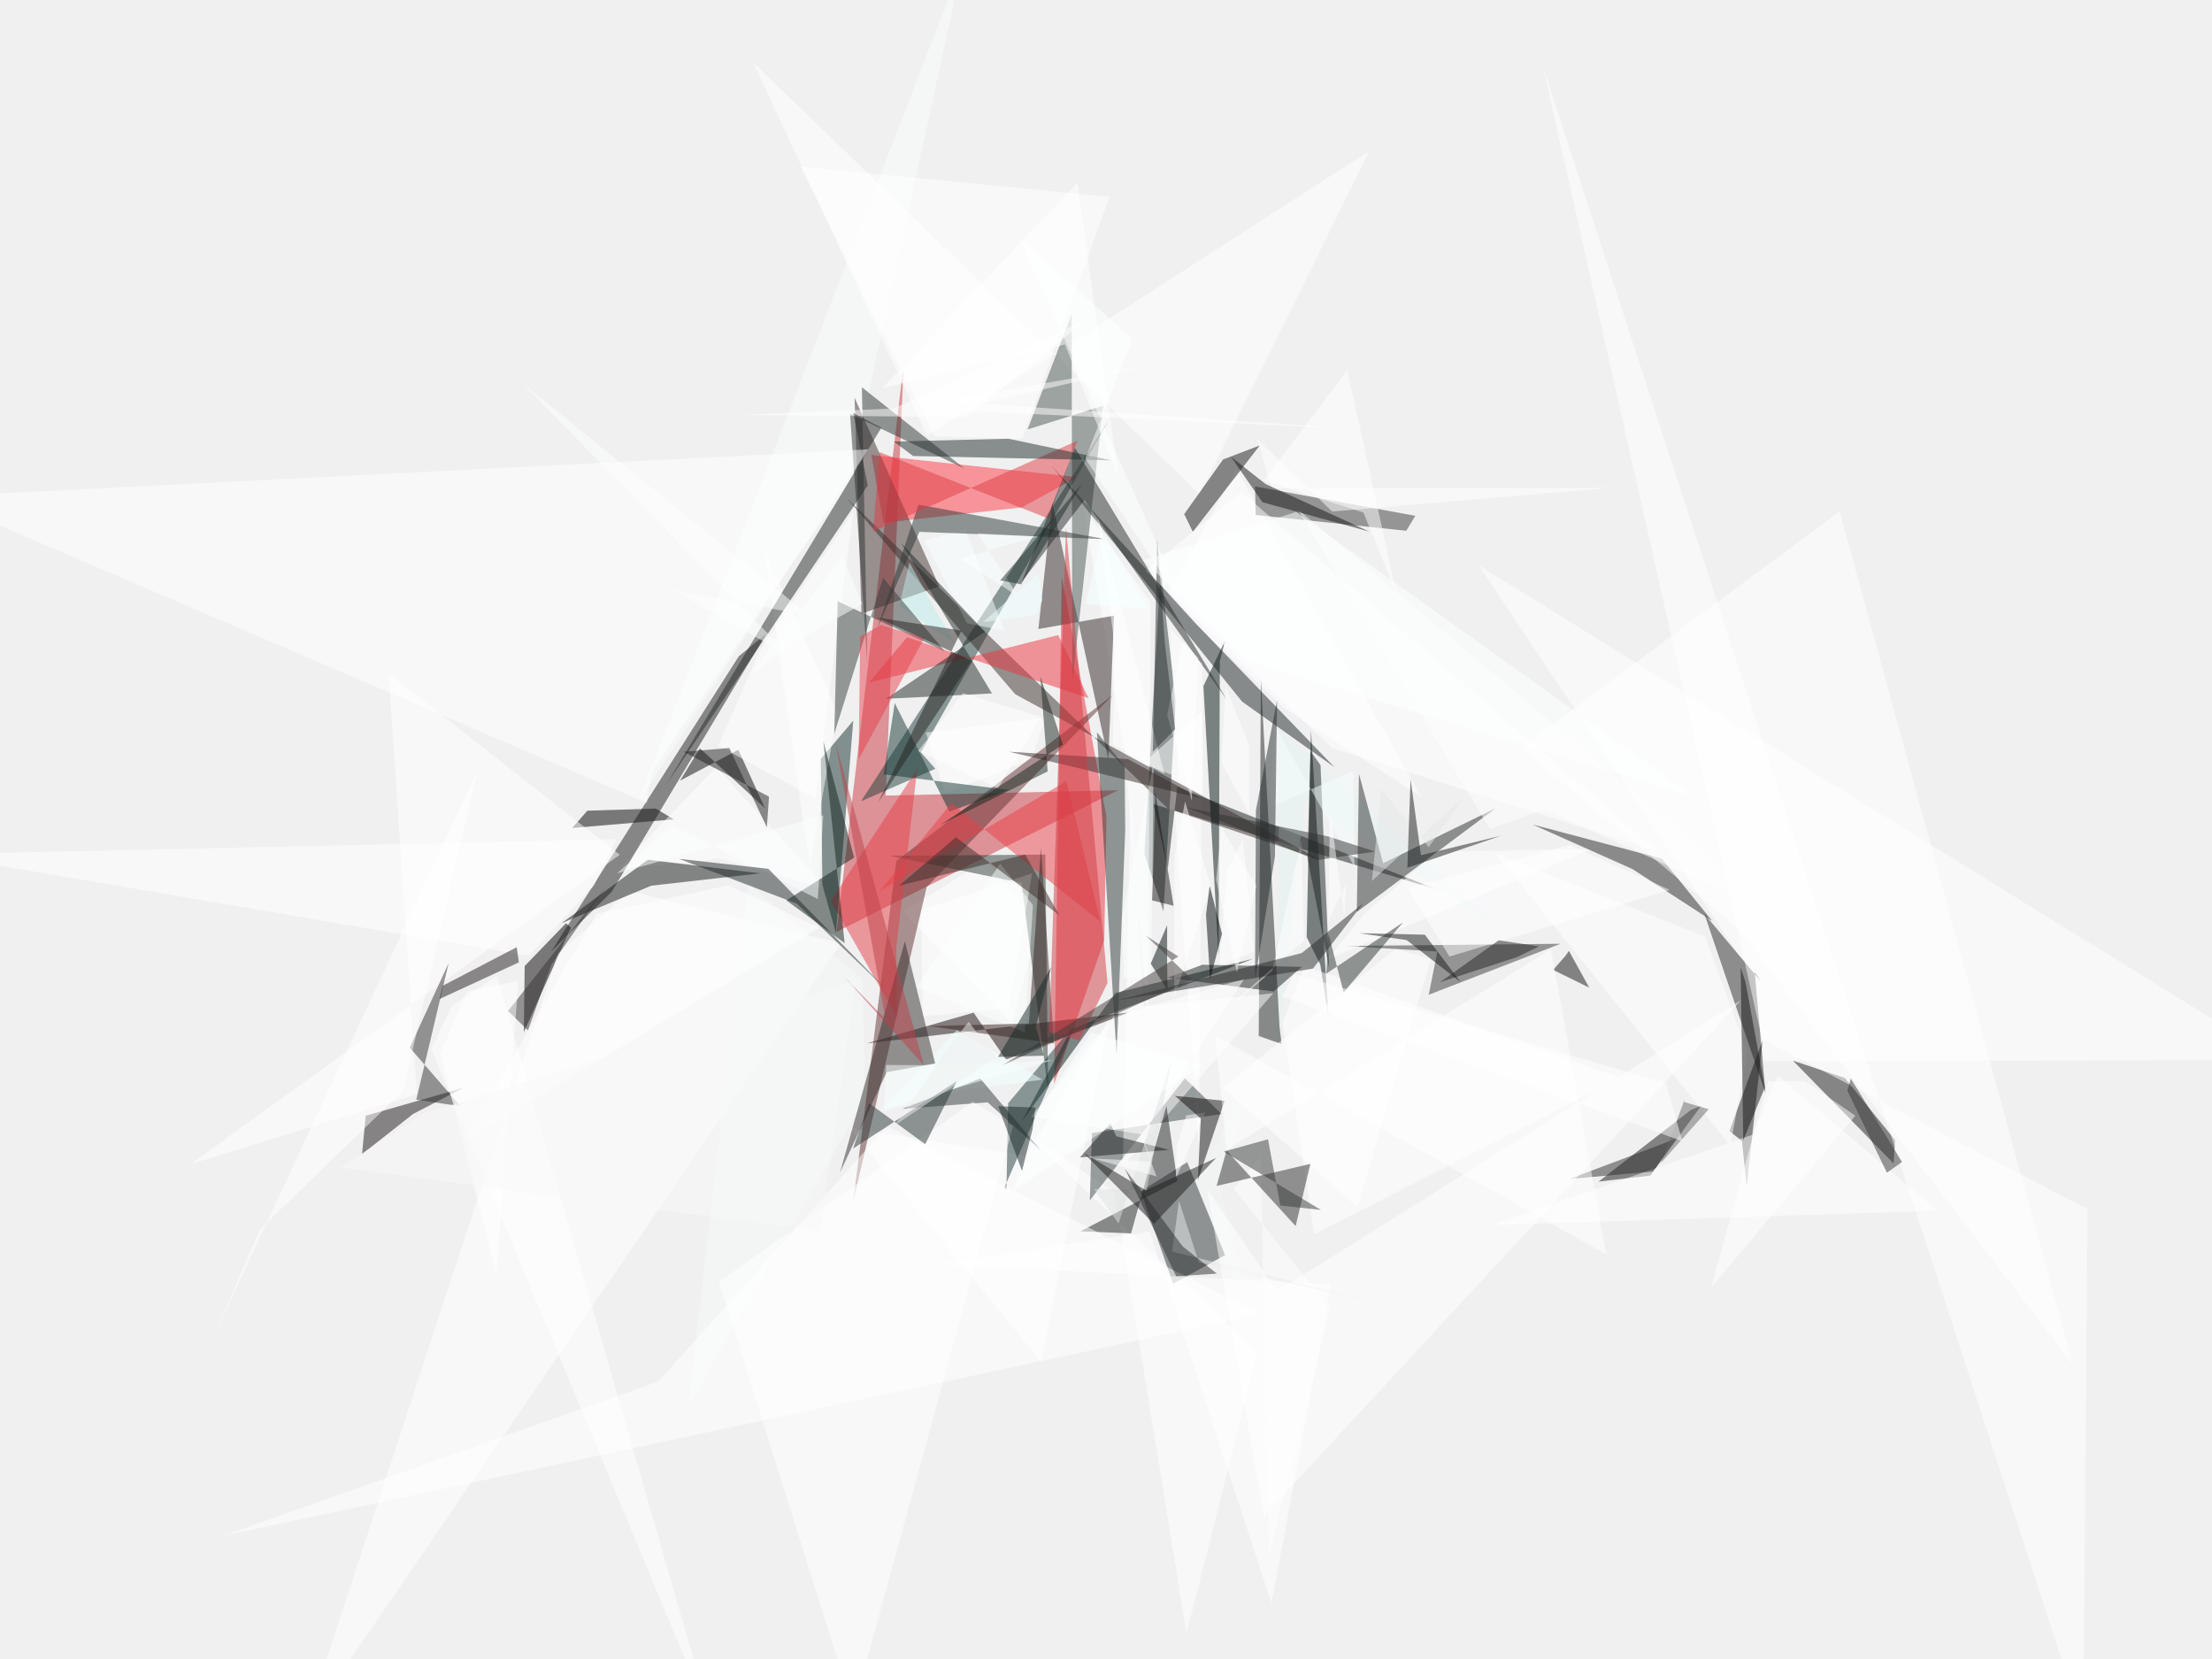
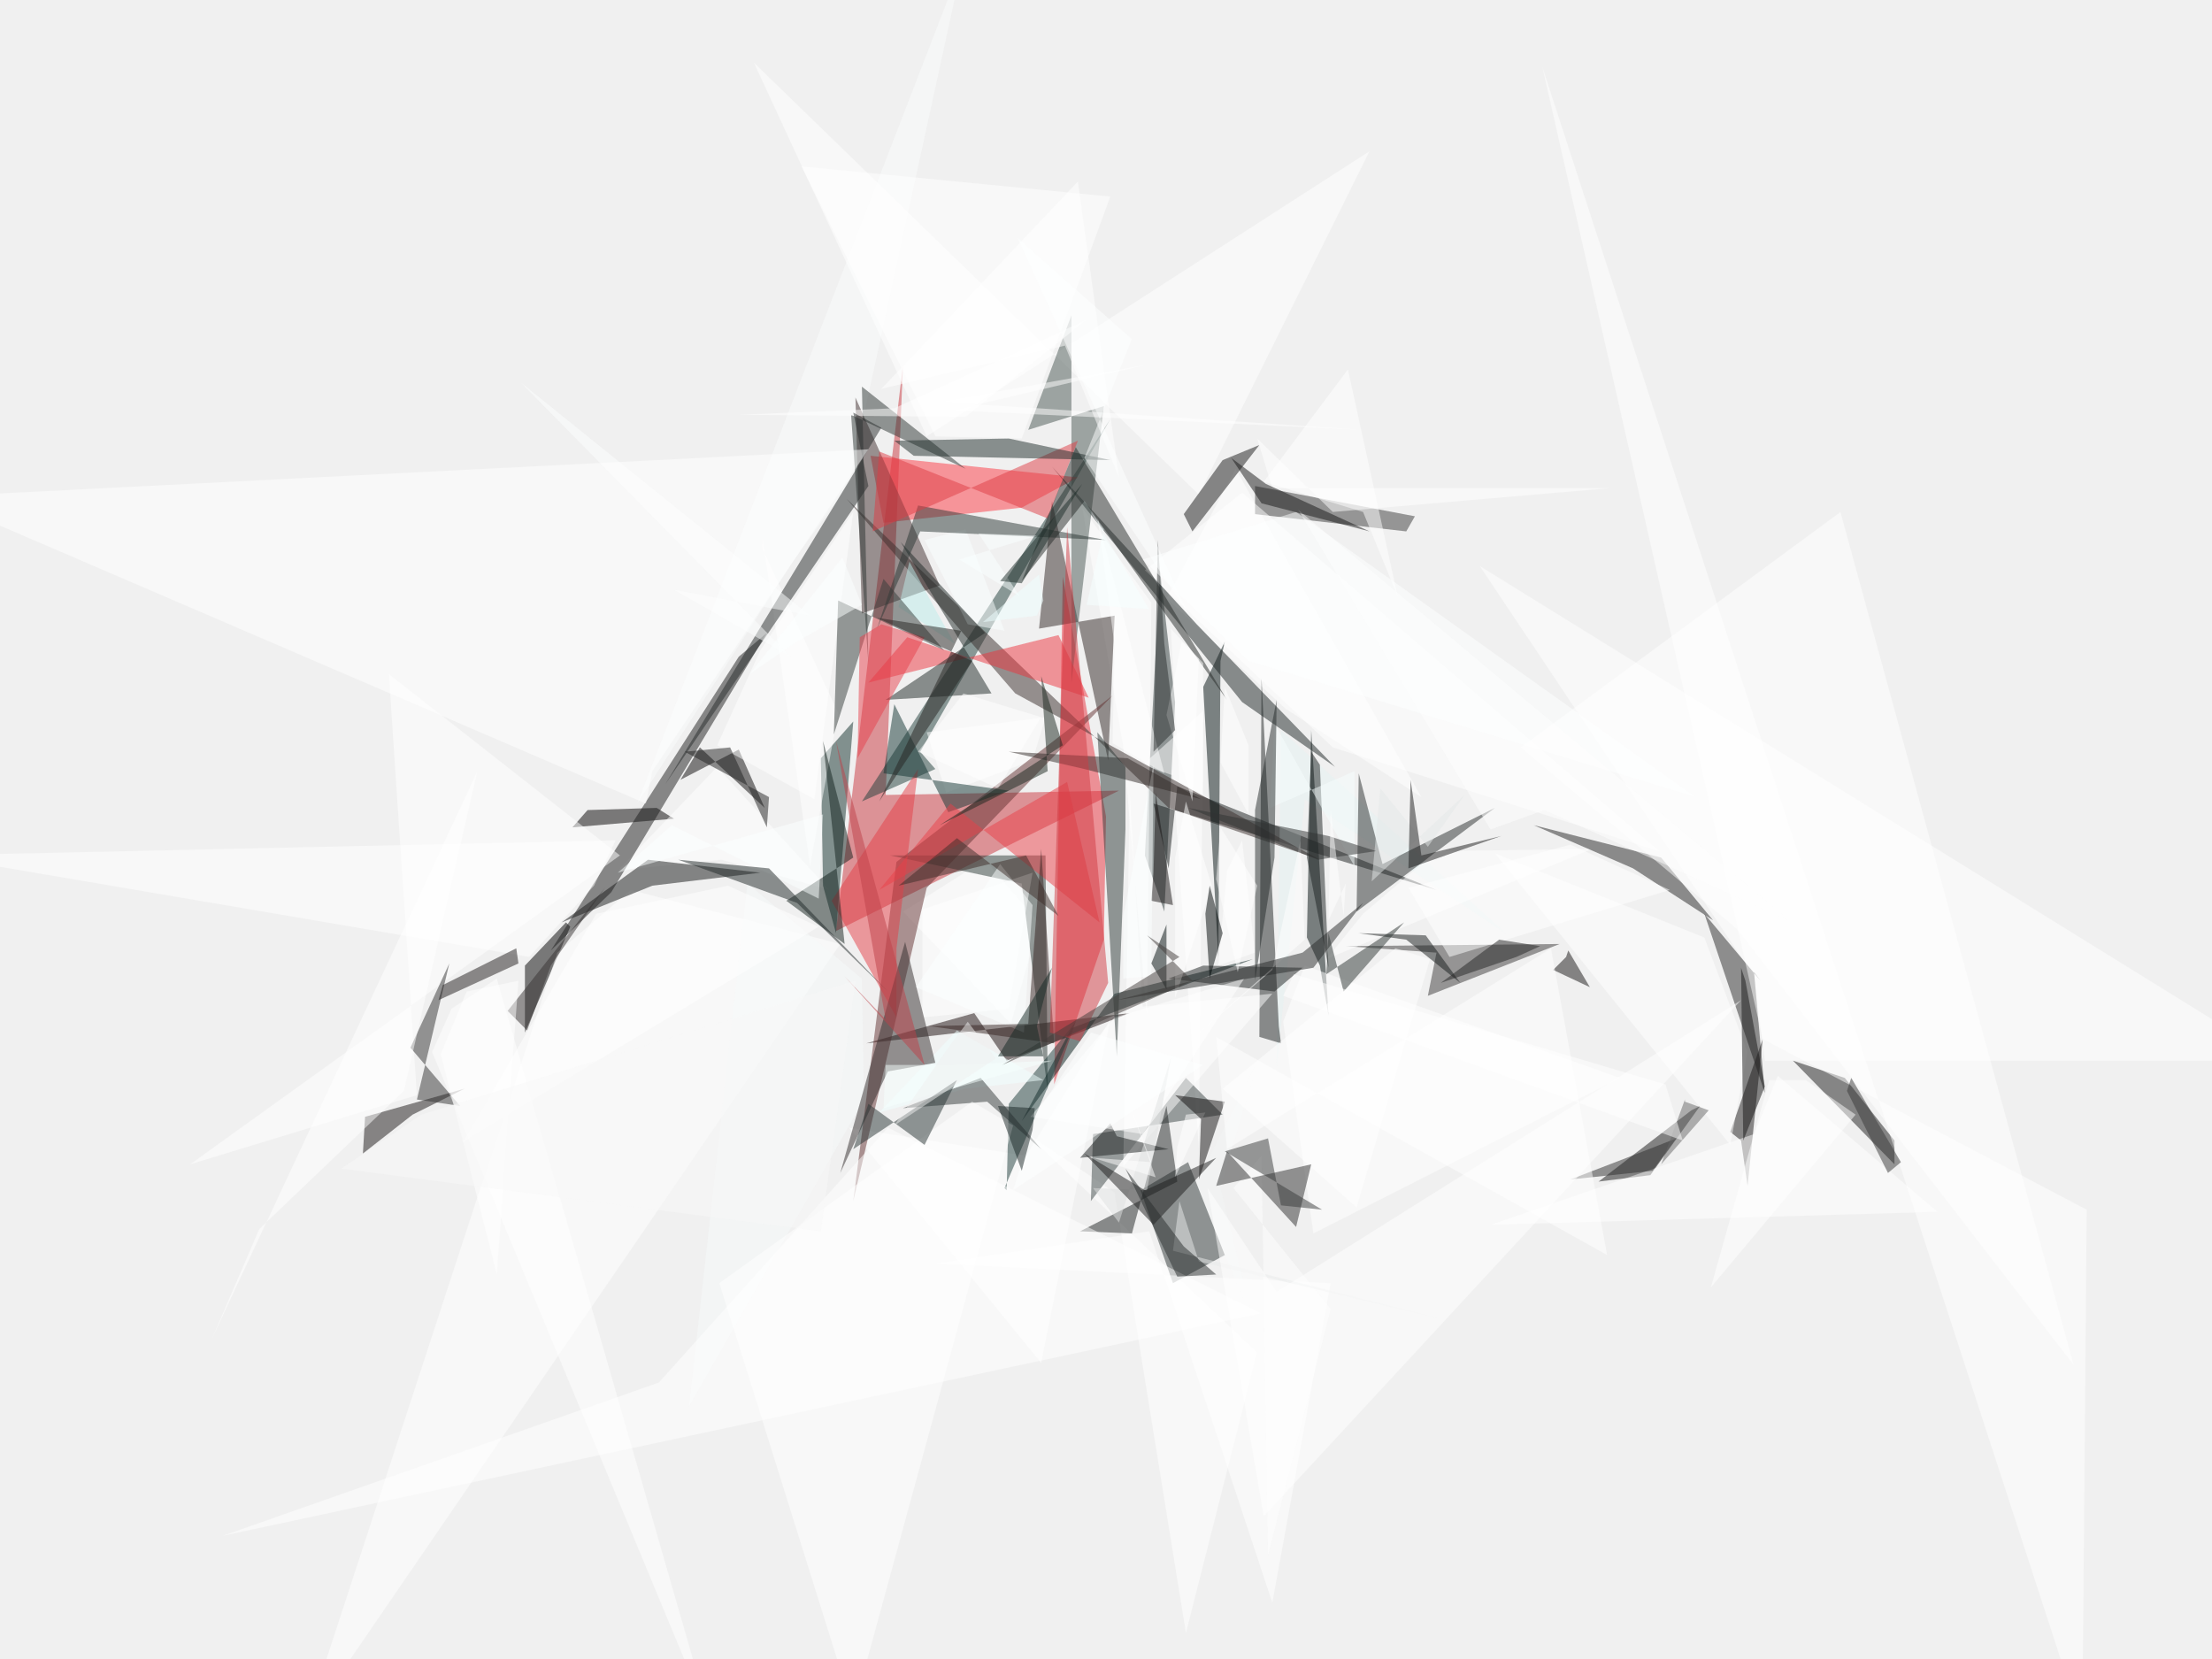
<svg xmlns="http://www.w3.org/2000/svg" version="1.1" viewBox="0 0 1024 768" width="1024" height="768">
  <g fill-opacity=".5">
-     <path fill="#2f3a3a" d="M529.8 395.5l7.5-131.6 7 61-5.7 97" />
-     <path fill="#fff" d="M582.3 625.7l-33 130.5L516 552l-43.4-29m84-194L529 353.5l13.5 5.2L555 531.5" />
-     <path d="M262 427.4l2.3 2-21.8 48.4.4-30.6" />
-     <path fill="#1c1a1a" d="M816 481.4l-15.4 42.2 5.8 4.6 2.2 21" />
-     <path fill="#fff" d="M684.5 261.7l370.5 229-238.3.5-4.7-38.7" />
-     <path fill="#020000" d="M303.6 374.3l8.3 5-47 4 7-8" />
-     <path fill="#fff" d="M531.3 472.3l1.4-193.3-31.2-44.2 18.8 110.7m-51.8 128.8L481 427l-25-28.6-38 23.7" />
-     <path fill="#161a1a" d="M534 372.3l6.6 30 4.4-38 120 47.4" />
-     <path fill="#e4f2f2" d="M696.8 431.6l-104.2-94-2 156.4L604 370.2" />
-     <path fill="#fff" d="M572.4 217L540 276.5l54.7 51.4 63.3 41" />
-     <path fill="#292d2c" d="M640.3 399.6l52-25.4-64.2 48 1-64" />
-     <path fill="#151414" d="M787.4 512l-4.6 1.8L740 547l24-2.8" />
-     <path fill="#3b3b3b" d="M651 245.7l-69.7-7.3-.3-13.2 74.2 13.6" />
-     <path fill="#c9353c" d="M410 368.3l107.6-2.5-130.3 65.6 31-262.6" />
-     <path fill="#fff" d="M258.4 441.2l33.2-28.7 97.7 24.2L141 799" />
-     <path fill="#e9313c" d="M491.5 267l20.7 111-1 57.2-23.2 66.5" />
-     <path fill="#fff" d="M383.5 412l-50-14.5-47.5 5 45.6-47.5" />
-     <path fill="#f2f4f4" d="M564.7 549.6l17.4-58-29 57.4 27 62.2" />
-     <path fill="#190b0a" d="M465.7 490.5l57-21.8L401.3 483l49.4-14.2" />
-     <path fill="#203e3b" d="M513.6 194l-87.3 154.3 6.7 7.6-34.4 15" />
-     <path fill="#fc3842" d="M409 242l-5.6-31.4 95.2 10.3-25.6 14" />
-     <path fill="#fbfdfd" d="M295 372.4l151-391-53.2 243-25.5 35.8" />
-     <path fill="#000c0c" d="M611.2 446.5l-6.3-12.7 2-95.8 8 132.2" />
-     <path fill="#1b1b1b" d="M830 491l24 8 23.3 28.8-.7 10.8" />
-     <path fill="#3b3939" d="M665.4 440.5l-4 20 61-23.6-99.7 1" />
-     <path fill="#402f2f" d="M434.8 271.4l-36 12.7-1-31-2.2-69" />
-     <path fill="#392c2b" d="M540.6 374.3L392 230.6l78 90.8L611 398" />
-     <path fill="#fff" d="M429.2 201.8l-80.6-173 206.8 200 78.6-159" />
-     <path fill="#3d4747" d="M504.5 555.7l1-31.2 60-8.8-17-16.5" />
-     <path fill="#1a1717" d="M191.2 515.7l23.5-12.2-45.4 13-1.7 17.8" />
-     <path fill="#2c3535" d="M549.6 538l17.5 43-24 13.3-15-42.8" />
-     <path fill="#141616" d="M301.5 410l50.4-5.7-52-6.3-40 29.4" />
-     <path fill="#1e2323" d="M582.7 479.6l1-165.2 8.6 160.6 1 8.3" />
-     <path fill="#fff" d="M665.2 394.2l-33.8 29-17 21L736.8 393" />
-     <path fill="#2d3b37" d="M485.2 504.7l-12.3-96-61-12.5 72-.6" />
-     <path fill="#13312c" d="M380 351.3l15-17.7-8 98.4-6.3-22.4" />
-     <path fill="#041212" d="M564.7 306l2.4-9.4-10 21 7 125" />
-     <path fill="#fff" d="M482 630.6l31.7-159-39 63.5-81.5-13" />
-     <path fill="#1d2424" d="M575 324.8l-88.3-109.3 67 73.3 64 66.3" />
-     <path fill="#fff" d="M646 439.3l16.4 4.7-34 115-62.4-55.5" />
-     <path fill="#2b2b2b" d="M812.3 449.8l2.7 4.3-26-31 28.3 83" />
-     <path fill="#fff" d="M523.4 367.2l6 98.6 60-6-69.6 80m-42.2-188.2l-40 15.5-9-28 55.4-7" />
-     <path fill="#1d1d1d" d="M342 303.8l12.7-10.4-71.5 119.4-28 27.6" />
-     <path fill="#051b18" d="M580.2 443.8L496 476.4l-23 42.8 43.3-59.5" />
-     <path fill="#1e3c3b" d="M465 549.7l33.4-76.5-31.7 37.5-.8 40" />
-     <path fill="#302624" d="M515.7 285l-35 6.2 6.4-58.7 26 119.2" />
-     <path fill="#623031" d="M429 410.6l86.3-89-100.4 77L395 556" />
-     <path fill="#bceceb" d="M442.3 298l-8.6-14.4-12.7-23.3-4.7 20.2" />
-     <path fill="#fff" d="M467.2 466.7l10.6-62.4-51.3 17 .6 49.2" />
-     <path fill="#f7fbfb" d="M346.4 409.3l53 44 .8 55.8-81.6 142" />
-     <path fill="#fff" d="M387.7 329.6l-34.4-76-.4-4.2 22 152m-195-89.7l107 84L88 539l105-32.4" />
-     <path fill="#495652" d="M496.4 315.6l14.3-127.8-35 11 20.4-53.3" />
-     <path fill="#e53f47" d="M415.3 471l-30.7-54 40-61-9.7 82.8" />
-     <path fill="#fff" d="M616.4 594.4l-184.7-9 100.5-15.2 56.4 172" />
-     <path fill="#f1ffff" d="M447 504.4l35.6-4.6-39.7-23-36 38.2" />
-     <path fill="#1f2222" d="M540 512l-16.4 59-23.4-1 44.8-23.2" />
-     <path fill="#181818" d="M548.2 238l18-25.3 17-6.5-31 40" />
-     <path fill="#0a0909" d="M324 346.4l-9.2 15 27-14.3 12.3 27" />
-     <path fill="#fff" d="M750.3 499l-142 72.4-14.6-98 10.3-26.2m86 120l121.6-42L823 498l74 62.5m-316.4-120l-5.2-52-7.4 14.8-3.7 44" />
-     <path fill="#333232" d="M189.7 485l18-39.2-15 63.3 20.5 3" />
-     <path fill="#fff" d="M646.7 275.6l-23-104.3-38.7 51.2 46.2 14.8" />
-     <path fill="#fbffff" d="M465 292l-17.4-3.5-19.7-38.2 19-5.3" />
-     <path fill="#fff" d="M964.4 799L714.2 30.6 815.7 481l150.7 78.8" />
-     <path fill="#ed343f" d="M402.3 316l17.6-21 84 28.2-14-29.2" />
-     <path fill="#13201c" d="M395.4 397L364 416.8l27 19.8-9.8-93.3" />
-     <path fill="#fff" d="M631 198.7L440.6 190l89.5-20.6-95 16.3m73 53l8 60.7-1 45 24 14" />
-     <path fill="#333839" d="M457.2 510.3l-39.4 3 36-14 28 33.2" />
-     <path fill="#242424" d="M755.7 402.3l-46.2-20.6 59.8 15.8 23.3 28.8" />
-     <path fill="#fff" d="M773 412l-102 30.8-19.4-31.7 75-20" />
-     <path fill="#e5e8e8" d="M661.4 392.2l-22-26.8-4.3 42.4 43-39.3" />
-     <path fill="#1f2927" d="M417.2 251.4l42 69.6-49 2.5 45.8-31" />
-     <path fill="#171414" d="M735.7 457.2l-9.4-17-1.7 2.4-5.6 6.4" />
-     <path fill="#332d2d" d="M410.5 496.3l22.4-4-14-56.6-30 107" />
-     <path fill="#1c2121" d="M514 520l2.7 6 24.5 6.3-41.3 3.5" />
-     <path fill="#2c3533" d="M393.5 191.6l8 115-2.5-127.3 47.5 37.6" />
-     <path fill="#1d2121" d="M540.6 452.6l16-6 46 1-13 11.4" />
-     <path fill="#fefefe" d="M571 550.3l45 55.3-28.6 114.7-3.8-185" />
-     <path fill="#fff" d="M602.4 389.2L589 449.4 546 486l57.7-50.6" />
-     <path fill="#e8eaea" d="M542.6 579.4l3.2-23.4 9.2 28.4 109.8 25.3" />
-     <path fill="#1b2121" d="M606.6 347.6l4.7 6.6 4 94-10-50.8" />
-     <path fill="#fefefe" d="M715 374.7L827.7 426l-227-190.3 89 148" />
-     <path fill="#133532" d="M414.2 325.5l25.3 50.2 27.6-10-58-7.2" />
-     <path fill="#fff" d="M574.6 227.7l-44.3 36.5 86.3 82 151 48" />
-     <path fill="#191515" d="M543.3 419.3l-10-2.5.5-12.8 1-37.4" />
-     <path fill="#fff" d="M558 515l-8.8 1.3-4.5 14.5-.4 14.7" />
-     <path fill="#eb4048" d="M407.4 412.4l33-40.6 69 54.8-15.7-65" />
-     <path fill="#f6fefe" d="M627 401.2l-.5-44.4-38.6 17 2-38.4" />
-     <path fill="#fff" d="M517.8 221L493 159.5l-84.6 20.2 90.4-95.2M230 451.8L330 799 199.6 485.5l9.8-20" />
-     <path fill="#242a2a" d="M581 453.5l9.2-57 1-72.4-9.8 51" />
-     <path fill="#fff" d="M576 453.2l-47 72-51.8-8.2 38.4-46.5" />
-     <path fill="#2b3734" d="M425.2 233.6l86.4 16-86-3.4-19.6 45" />
-     <path fill="#fff" d="M377.4 369.6L395 237l-43.3 64.2-19.2 44" />
-     <path fill="#353c3a" d="M408.8 267.5l-22.6 72.2 1.6-61.3 49.5 23" />
-     <path fill="#fff" d="M425 347.7l20.8-26.8 36.2 11-20 33" />
-     <path fill="#dfe1e1" d="M530.8 551l11.7-60.6-24.7 76-11.3-16" />
-     <path fill="#fff" d="M809 487.3l-8 43L692.4 395l97 38.6" />
-     <path fill="#2c2c2c" d="M726.5 545.8l26-9.8 23.7-9-11 15.3" />
-     <path fill="#de3d45" d="M485.2 240l13.6-36-94.6 42 3-36.7" />
-     <path fill="#f6ffff" d="M510.5 244.8l-5.2-7.5 26.2 44.5-29-2" />
-     <path fill="#f7fffe" d="M410.2 493l-1 20.4 78-22.6-45.7 2.4" />
-     <path fill="#fcffff" d="M424.2 457l38.8-57.2 15.2 19.2-3.8 59" />
-     <path fill="#fff" d="M395 791.5l-62.2-198L450.3 510l18.7 11.3m74.6-124l5-26.3 12 39.2-17 51.7" />
-     <path fill="#293535" d="M443 500.4l-14.7 29.3-26-19-7.4 21" />
-     <path fill="#fff" d="M503.4 147.7l-56 45.4-105.7-1 72-3" />
-     <path fill="#161616" d="M817 503.4l-9-49-2.2-6.5 1.2 80" />
-     <path fill="#100e0e" d="M554.5 546.4l1.4-28.6-12-10.5 23 2.3" />
-     <path fill="#1c1d1d" d="M501.7 533.8l32.5 32.8L563 536l-32.6 15" />
-     <path fill="#fdffff" d="M534 353.6L519.5 424l.8 29 12.7-1" />
-     <path fill="#262b29" d="M473 269.3l24.6-62L568 324l-66-92.5" />
-     <path fill="#fff" d="M535.4 544.6l-29.4-8.3 27.2 1.4-15.4-39.4m50 34l-5.2-52.8 181 101.2L718 439.4" />
-     <path fill="#2f2e2e" d="M563.2 549l43.4-10.2-6.8 28.8-32-35" />
-     <path fill="#362523" d="M476.3 473.8l5.6-81.3 6 90.5-58-8" />
-     <path fill="#272b2b" d="M408 198l-13-6.8 6.7 33.5-93.4 138.7" />
-     <path fill="#171b1a" d="M659.6 432.7l16.6 22-25-19.5-22-3.2" />
-     <path fill="#322b29" d="M501.8 356.2l54.3 13.5-34-18.3-55-3.4" />
-     <path fill="#d03a43" d="M493.5 244.2L512.7 455l-13 26.7-14-4" />
-     <path fill="#363333" d="M255.2 446.6l25.2-36-45.2 57.4 9.2 9" />
-     <path fill="#fff" d="M547.4 296.6l7.3 8-3 66-11.4-39.6" />
-     <path fill="#1f2d2a" d="M413.8 204.4l53-1.3 47.6 10-91.7-2" />
-     <path fill="#282b2b" d="M631 418.2l-28.4 23-86 22 91.2-14.8" />
-     <path fill="#fff" d="M565.4 353l2-35.2 11 27.6V377" />
-     <path fill="#2c3131" d="M544 337.6L533.7 348l2-98.3 3.6 48.6" />
-     <path fill="#fdffff" d="M285.6 404.3L311 382l67.6 34.2 2.5-38.7" />
-     <path fill="#fff" d="M585 702l221-239-214.8 134.7-32.4-47.3" />
-     <path fill="#202928" d="M368.8 418.3l-54.4-20.7 41.3 4.6 55.6 56.8" />
-     <path fill="#393838" d="M856.8 499.3l23.7 38.6-7 5-18.3-38" />
-     <path fill="#fff" d="M379.2 429.4l-165 99.6 62-106 61-13.2" />
-     <path fill="#313233" d="M549.5 373.8l60 24.4 27-4-21.7-7" />
-     <path fill="#000c0c" d="M540.3 428.3v18.5l.2 11.5-7.8-12.2" />
-     <path fill="#1a1a1a" d="M653 360.7l-1.5 41 43.3-14.8-37 9" />
-     <path fill="#fff" d="M186.6 505l-66.3 64.2-21.8 50.4 122.6-263" />
-     <path fill="#fdfefe" d="M240.8 176.5l134 108.6-63.3-12 54.6 31" />
-     <path fill="#fff" d="M583.8 608.3L103.2 711l201.6-71.5 105.8-118M565.4 383l-2.4 24.3 9.6 42.8 9-40m-149-208l-62-125 143 14-40.3 112" />
-     <path fill="#212020" d="M337.6 346.3L355 383l1-14.2-39.5-20.8" />
-     <path fill="#feffff" d="M524.4 157l-53-47.5 79 174.8-48-72" />
-     <path fill="#fff" d="M792 596.3l26.6-95.8h17l23.3 16" />
-     <path fill="#e7414c" d="M428 295.2l-20.3-5.8-9.5 5.3-.7 56.8" />
-     <path fill="#f0f1f1" d="M461 489.5L448.4 473l-9.7 12.3-24.3 35.5" />
-     <path fill="#fff" d="M244.7 442.5l-275.7-47 316.3-7L275 410" />
-     <path fill="#2d3433" d="M649.5 427L622 459.4l-7-27.2-1 18.5" />
-     <path fill="#fbffff" d="M471.6 276.3l-27.4-17.7 36-10.2-27.7-1.5" />
-     <path fill="#393a3a" d="M587 527.4l5.7 30.7 18.8 2-45-27" />
-     <path fill="#282c2c" d="M547.5 577l-26.8-36 23.8 49.8 18.8-1.2" />
-     <path fill="#fff" d="M203.8 487.8l26 102L240 454l-24 5" />
-     <path fill="#201d1d" d="M205 456.3l34.2-17.8 1 7-36.8 17" />
-     <path fill="#3c2c29" d="M442.5 387.6l47.8 36-15.7-28-58.4 14.4" />
-     <path fill="#000606" d="M560.2 453.3l5.5-21L560 410l-1.7 13.4" />
-     <path fill="#1a261e" d="M435 382l57-37.3-10.4-31.6 3.4 44" />
-     <path fill="#bf4048" d="M390.7 452l37 41.2-41-150L410 472" />
-     <path fill="#252525" d="M666.6 454.7l27.2-19.4 18.7 2.8-10.3 5" />
-     <path fill="#fff" d="M541.6 291l4 70.6L557 368l-.5-60.7m25.5-104l34.7 33.5 128.7-11-156.6.3" />
-     <path fill="#1d2d28" d="M463 268.7l9.7 1.8 28.3-46.8-22.7 27.2" />
-     <path fill="#fff" d="M-31 230l330.4 141.7 2.2-14.2L402 208" />
-     <path fill="#feffff" d="M784.8 369l-207-62.7-48.5-47L600 237" />
-     <path fill="#2c3936" d="M507.8 339l12.8 15.7.3 29.3-4 104.5" />
-     <path fill="#fff" d="M704 346.2l100.4 83.5 155.2 202-108-395" />
-     <path fill="#feffff" d="M505.2 478l-25.4 37-10.5 36.2 87.2-58" />
-     <path fill="#676767" d="M791 513.5l-22.2 25 11-29.3v1" />
-     <path fill="#efffff" d="M482.6 277.8l-3 6.8L455 288l25.6-22.4" />
-     <path fill="#f9f9f9" d="M379.7 570l-222-29.5 37-24.6 201.5-62" />
-     <path fill="#fff" d="M771.2 501.5l-172-50.7-5.7 10.5 185.3 67" />
-     <path fill="#1b2626" d="M478 522.7l1.3-10-17.2-.6 11 30" />
-     <path fill="#272422" d="M406.6 371.3l43.2-65.4-43.7-20 39 6" />
-     <path fill="#fdffff" d="M369 296.6l30.2-17-9-22-43 54.6" />
-     <path fill="#fff" d="M623.3 409l-1 15-6.6-48.8-.8 51.2" />
-     <path fill="#433c3b" d="M552 453.5L464.3 493l81.2-50.2-15-9.6" />
-     <path fill="#171717" d="M584.4 232.5l-14.5-21 16 12.6 48 22" />
-     <path fill="#152924" d="M486.7 447.6L462 489.3l21.3-.6-3.8-13.6" />
+     <path fill="#2f3a3a" d="M530 396l7-132 7 61-5 97" />
+     <path fill="#fff" d="M582 626l-33 130-33-204-43-29m84-194l-28 25 14 5 12 173" />
+     <path d="M262 427l2 2-21 49v-31" />
+     <path fill="#1c1a1a" d="M816 481l-15 43 5 4 3 21" />
+     <path fill="#fff" d="M685 262l370 229H817l-5-39" />
+     <path fill="#020000" d="M304 374l8 5-47 4 7-8" />
+     <path fill="#fff" d="M531 472l2-193-32-44 19 111m-52 128l13-47-25-29-38 24" />
+     <path fill="#161a1a" d="M534 372l7 30 4-38 120 48" />
+     <path fill="#e4f2f2" d="M697 432l-104-94-2 156 13-124" />
+     <path fill="#fff" d="M572 217l-32 60 55 51 63 41" />
+     <path fill="#292d2c" d="M640 400l52-26-64 48 1-64" />
+     <path fill="#151414" d="M787 512l-4 2-43 33 24-3" />
+     <path fill="#3b3b3b" d="M651 246l-70-8v-13l74 14" />
+     <path fill="#c9353c" d="M410 368l108-2-131 65 31-262" />
+     <path fill="#fff" d="M258 441l34-29 97 25-248 362" />
+     <path fill="#e9313c" d="M492 267l20 111-1 57-23 67" />
+     <path fill="#fff" d="M384 412l-50-14-48 5 46-48" />
+     <path fill="#f2f4f4" d="M565 550l17-58-29 57 27 62" />
+     <path fill="#190b0a" d="M466 491l57-22-122 14 50-14" />
+     <path fill="#203e3b" d="M514 194l-88 154 7 8-34 15" />
+     <path fill="#fc3842" d="M409 242l-6-31 96 10-26 14" />
+     <path fill="#fbfdfd" d="M295 372L446-19l-53 243-26 36" />
+     <path fill="#000c0c" d="M611 447l-6-13 2-96 8 132" />
+     <path fill="#1b1b1b" d="M830 491l24 8 23 29v11" />
+     <path fill="#3b3939" d="M665 441l-4 20 61-24-99 1" />
+     <path fill="#402f2f" d="M435 271l-36 13-1-31-2-69" />
+     <path fill="#392c2b" d="M541 374L392 231l78 90 141 77" />
+     <path fill="#fff" d="M429 202L349 29l206 200 79-159" />
+     <path fill="#3d4747" d="M505 556l1-31 60-9-17-17" />
+     <path fill="#1a1717" d="M191 516l24-12-46 13-1 17" />
+     <path fill="#2c3535" d="M550 538l17 43-24 13-15-43" />
+     <path fill="#141616" d="M302 410l50-6-52-6-40 29" />
+     <path fill="#1e2323" d="M583 480l1-166 8 161 1 8" />
+     <path fill="#fff" d="M665 394l-34 29-17 21 123-51" />
+     <path fill="#2d3b37" d="M485 505l-12-96-61-13h72" />
+     <path fill="#13312c" d="M380 351l15-17-8 98-6-22" />
+     <path fill="#041212" d="M565 306l2-9-10 21 7 125" />
+     <path fill="#fff" d="M482 631l32-159-39 63-82-13" />
+     <path fill="#1d2424" d="M575 325l-88-109 67 73 64 66" />
+     <path fill="#fff" d="M646 439l16 5-34 115-62-55" />
+     <path fill="#2b2b2b" d="M812 450l3 4-26-31 28 83" />
+     <path fill="#fff" d="M523 367l6 99 60-6-69 80m-42-188l-40 15-9-28 55-7" />
+     <path fill="#1d1d1d" d="M342 304l13-11-72 120-28 27" />
+     <path fill="#051b18" d="M580 444l-84 32-23 43 43-59" />
+     <path fill="#1e3c3b" d="M465 550l33-77-31 38-1 40" />
+     <path fill="#302624" d="M516 285l-35 6 6-59 26 120" />
+     <path fill="#623031" d="M429 411l86-89-100 77-20 157" />
+     <path fill="#bceceb" d="M442 298l-8-14-13-24-5 21" />
+     <path fill="#fff" d="M467 467l11-63-51 17v50" />
+     <path fill="#f7fbfb" d="M346 409l53 44 1 56-81 142" />
+     <path fill="#fff" d="M388 330l-35-76v-5l22 152m-195-89l107 84L88 539l105-32" />
+     <path fill="#495652" d="M496 316l15-128-35 11 20-53" />
+     <path fill="#e53f47" d="M415 471l-30-54 40-61-10 83" />
+     <path fill="#fff" d="M616 594l-184-9 100-15 57 172" />
+     <path fill="#f1ffff" d="M447 504l36-4-40-23-36 38" />
+     <path fill="#1f2222" d="M540 512l-16 59-24-1 45-23" />
+     <path fill="#181818" d="M548 238l18-25 17-7-31 40" />
+     <path fill="#0a0909" d="M324 346l-9 15 27-14 12 27" />
+     <path fill="#fff" d="M750 499l-142 72-14-98 10-26m86 120l122-42 11-27 74 63M581 441l-6-52-7 14-4 44" />
+     <path fill="#333232" d="M190 485l18-39-15 63 20 3" />
+     <path fill="#fff" d="M647 276l-23-105-39 52 46 14" />
+     <path fill="#fbffff" d="M465 292l-17-3-20-39 19-5" />
+     <path fill="#fff" d="M964 799L714 31l102 450 150 79" />
+     <path fill="#ed343f" d="M402 316l18-21 84 28-14-29" />
+     <path fill="#13201c" d="M395 397l-31 20 27 20-10-94" />
+     <path fill="#fff" d="M631 199l-190-9 89-21-95 17m73 53l8 60-1 45 24 14" />
+     <path fill="#333839" d="M457 510l-39 3 36-14 28 33" />
+     <path fill="#242424" d="M756 402l-46-20 59 15 24 29" />
+     <path fill="#fff" d="M773 412l-102 31-19-32 75-20" />
+     <path fill="#e5e8e8" d="M661 392l-22-27-4 43 43-40" />
+     <path fill="#1f2927" d="M417 251l42 70-49 3 46-31" />
+     <path fill="#171414" d="M736 457l-10-17-1 3-6 6" />
+     <path fill="#332d2d" d="M411 496l22-4-14-56-30 107" />
+     <path fill="#1c2121" d="M514 520l3 6 24 6-41 4" />
+     <path fill="#2c3533" d="M394 192l8 115-3-128 48 38" />
+     <path fill="#1d2121" d="M541 453l16-6 46 1-13 11" />
+     <path fill="#fefefe" d="M571 550l45 56-29 114-3-185" />
+     <path fill="#fff" d="M602 389l-13 60-43 37 58-51" />
+     <path fill="#e8eaea" d="M543 579l3-23 9 28 110 26" />
+     <path fill="#1b2121" d="M607 348l4 6 4 94-10-51" />
+     <path fill="#fefefe" d="M715 375l113 51-227-190 89 148" />
+     <path fill="#133532" d="M414 326l25 50 28-10-58-8" />
+     <path fill="#fff" d="M575 228l-45 36 87 82 151 48" />
+     <path fill="#191515" d="M543 419l-10-2 1-13 1-37" />
+     <path fill="#fff" d="M558 515l-9 1-4 15-1 14" />
+     <path fill="#eb4048" d="M407 412l33-40 69 55-15-65" />
+     <path fill="#f6fefe" d="M627 401v-44l-39 17 2-39" />
+     <path fill="#fff" d="M518 221l-25-61-85 20 91-96M230 453l100 347-130-313 9-20" />
+     <path fill="#242a2a" d="M581 454l9-57 1-73-10 51" />
+     <path fill="#fff" d="M576 453l-47 72-52-8 39-46" />
+     <path fill="#2b3734" d="M425 234l87 16-86-4-20 45" />
+     <path fill="#fff" d="M377 370l18-133-43 64-20 44" />
+     <path fill="#353c3a" d="M409 268l-23 72 2-62 49 23" />
+     <path fill="#fff" d="M425 348l21-27 36 11-20 33" />
+     <path fill="#dfe1e1" d="M531 551l11-61-24 76-12-16" />
+     <path fill="#fff" d="M809 487l-8 43-109-135 97 39" />
+     <path fill="#2c2c2c" d="M727 546l26-10 23-9-11 15" />
+     <path fill="#de3d45" d="M485 240l14-36-95 42 3-37" />
+     <path fill="#f6ffff" d="M511 245l-6-8 27 45-29-2" />
+     <path fill="#f7fffe" d="M410 493l-1 20 78-22-46 2" />
+     <path fill="#fcffff" d="M424 457l39-57 15 19-4 59" />
+     <path fill="#fff" d="M395 792l-62-198 117-84 19 11m75-124l5-26 12 39-17 52" />
+     <path fill="#293535" d="M443 500l-15 30-26-19-7 21" />
+     <path fill="#fff" d="M503 148l-56 45-105-1 72-3" />
+     <path fill="#161616" d="M817 503l-9-49-2-6 1 80" />
+     <path fill="#100e0e" d="M555 546l1-28-12-11 23 3" />
+     <path fill="#1c1d1d" d="M502 534l32 33 29-31-33 15" />
+     <path fill="#fdffff" d="M534 354l-14 70v29l13-1" />
+     <path fill="#262b29" d="M473 269l25-62 70 117-66-92" />
+     <path fill="#fff" d="M535 545l-29-9 27 2-15-40m50 34l-5-52 181 101-26-142" />
+     <path fill="#2f2e2e" d="M563 549l44-10-7 29-32-35" />
+     <path fill="#362523" d="M476 474l6-81 6 90-58-8" />
+     <path fill="#272b2b" d="M408 198l-13-7 7 34-94 138" />
+     <path fill="#171b1a" d="M660 433l16 22-25-20-22-3" />
+     <path fill="#322b29" d="M502 356l54 14-34-19-55-3" />
+     <path fill="#d03a43" d="M494 244l19 211-13 27-14-4" />
+     <path fill="#363333" d="M255 447l25-36-45 57 9 9" />
+     <path fill="#fff" d="M547 297l8 8-3 66-12-40" />
+     <path fill="#1f2d2a" d="M414 204l53-1 47 10-91-2" />
+     <path fill="#282b2b" d="M631 418l-28 23-86 22 91-15" />
+     <path fill="#fff" d="M565 353l2-35 11 27v32" />
+     <path fill="#2c3131" d="M544 338l-10 10 2-98 3 48" />
+     <path fill="#fdffff" d="M286 404l25-22 68 34 2-39" />
+     <path fill="#fff" d="M585 702l221-239-215 135-32-48" />
+     <path fill="#202928" d="M369 418l-55-20 42 4 55 57" />
+     <path fill="#393838" d="M857 499l23 39-6 5-19-38" />
+     <path fill="#fff" d="M379 429L214 529l62-106 61-13" />
+     <path fill="#313233" d="M550 374l60 24 27-4-22-7" />
+     <path fill="#000c0c" d="M540 428v30l-7-12" />
+     <path fill="#1a1a1a" d="M653 361l-1 41 43-15-37 9" />
+     <path fill="#fff" d="M187 505l-67 64-22 51 123-263" />
+     <path fill="#fdfefe" d="M241 177l134 108-63-12 54 31" />
+     <path fill="#fff" d="M584 608L103 711l202-71 106-118m154-139l-2 24 10 43 9-40M433 202L371 77l143 14-41 112" />
+     <path fill="#212020" d="M338 346l17 37 1-14-39-21" />
+     <path fill="#feffff" d="M524 157l-53-47 79 174-48-72" />
+     <path fill="#fff" d="M792 596l27-96h17l23 16" />
+     <path fill="#e7414c" d="M428 295l-20-6-10 6-1 56" />
+     <path fill="#f0f1f1" d="M461 490l-13-17-9 12-25 36" />
+     <path fill="#fff" d="M245 443l-276-47 316-7-10 21" />
+     <path fill="#2d3433" d="M650 427l-28 32-7-27-1 19" />
+     <path fill="#fbffff" d="M472 276l-28-17 36-11-27-1" />
+     <path fill="#393a3a" d="M587 527l6 31 19 2-45-27" />
+     <path fill="#282c2c" d="M548 577l-27-36 24 50 18-1" />
+     <path fill="#fff" d="M204 488l26 102 10-136-24 5" />
+     <path fill="#201d1d" d="M205 456l34-17 1 7-37 17" />
+     <path fill="#3c2c29" d="M443 388l47 36-15-28-59 14" />
+     <path fill="#000606" d="M560 453l6-21-6-22-2 13" />
+     <path fill="#1a261e" d="M435 382l57-37-10-32 3 44" />
+     <path fill="#bf4048" d="M391 452l37 41-41-150 23 129" />
+     <path fill="#252525" d="M667 455l27-20 19 3-11 5" />
+     <path fill="#fff" d="M542 291l4 71 11 6v-61m25-104l35 34 128-11H589" />
+     <path fill="#1d2d28" d="M463 269l10 1 28-46-23 27" />
+     <path fill="#fff" d="M-31 230l330 142 3-15 100-149" />
+     <path fill="#feffff" d="M785 369l-207-63-49-47 71-22" />
+     <path fill="#2c3936" d="M508 339l13 16v29l-4 105" />
+     <path fill="#fff" d="M704 346l100 84 156 202-108-395" />
+     <path fill="#feffff" d="M505 478l-25 37-11 36 88-58" />
+     <path fill="#676767" d="M791 514l-22 25 11-30v1" />
+     <path fill="#efffff" d="M483 278l-3 7-25 3 26-22" />
+     <path fill="#f9f9f9" d="M380 570l-222-29 37-25 201-62" />
+     <path fill="#fff" d="M771 502l-172-51-5 10 185 67" />
+     <path fill="#1b2626" d="M478 523l1-10-17-1 11 30" />
+     <path fill="#272422" d="M407 371l43-65-44-20 39 6" />
+     <path fill="#fdffff" d="M369 297l30-17-9-22-43 54" />
+     <path fill="#fff" d="M623 409l-1 15-6-49-1 51" />
+     <path fill="#433c3b" d="M552 454l-88 39 82-50-15-10" />
+     <path fill="#171717" d="M584 233l-14-21 16 12 48 22" />
+     <path fill="#152924" d="M487 448l-25 41h21l-3-14" />
  </g>
</svg>
